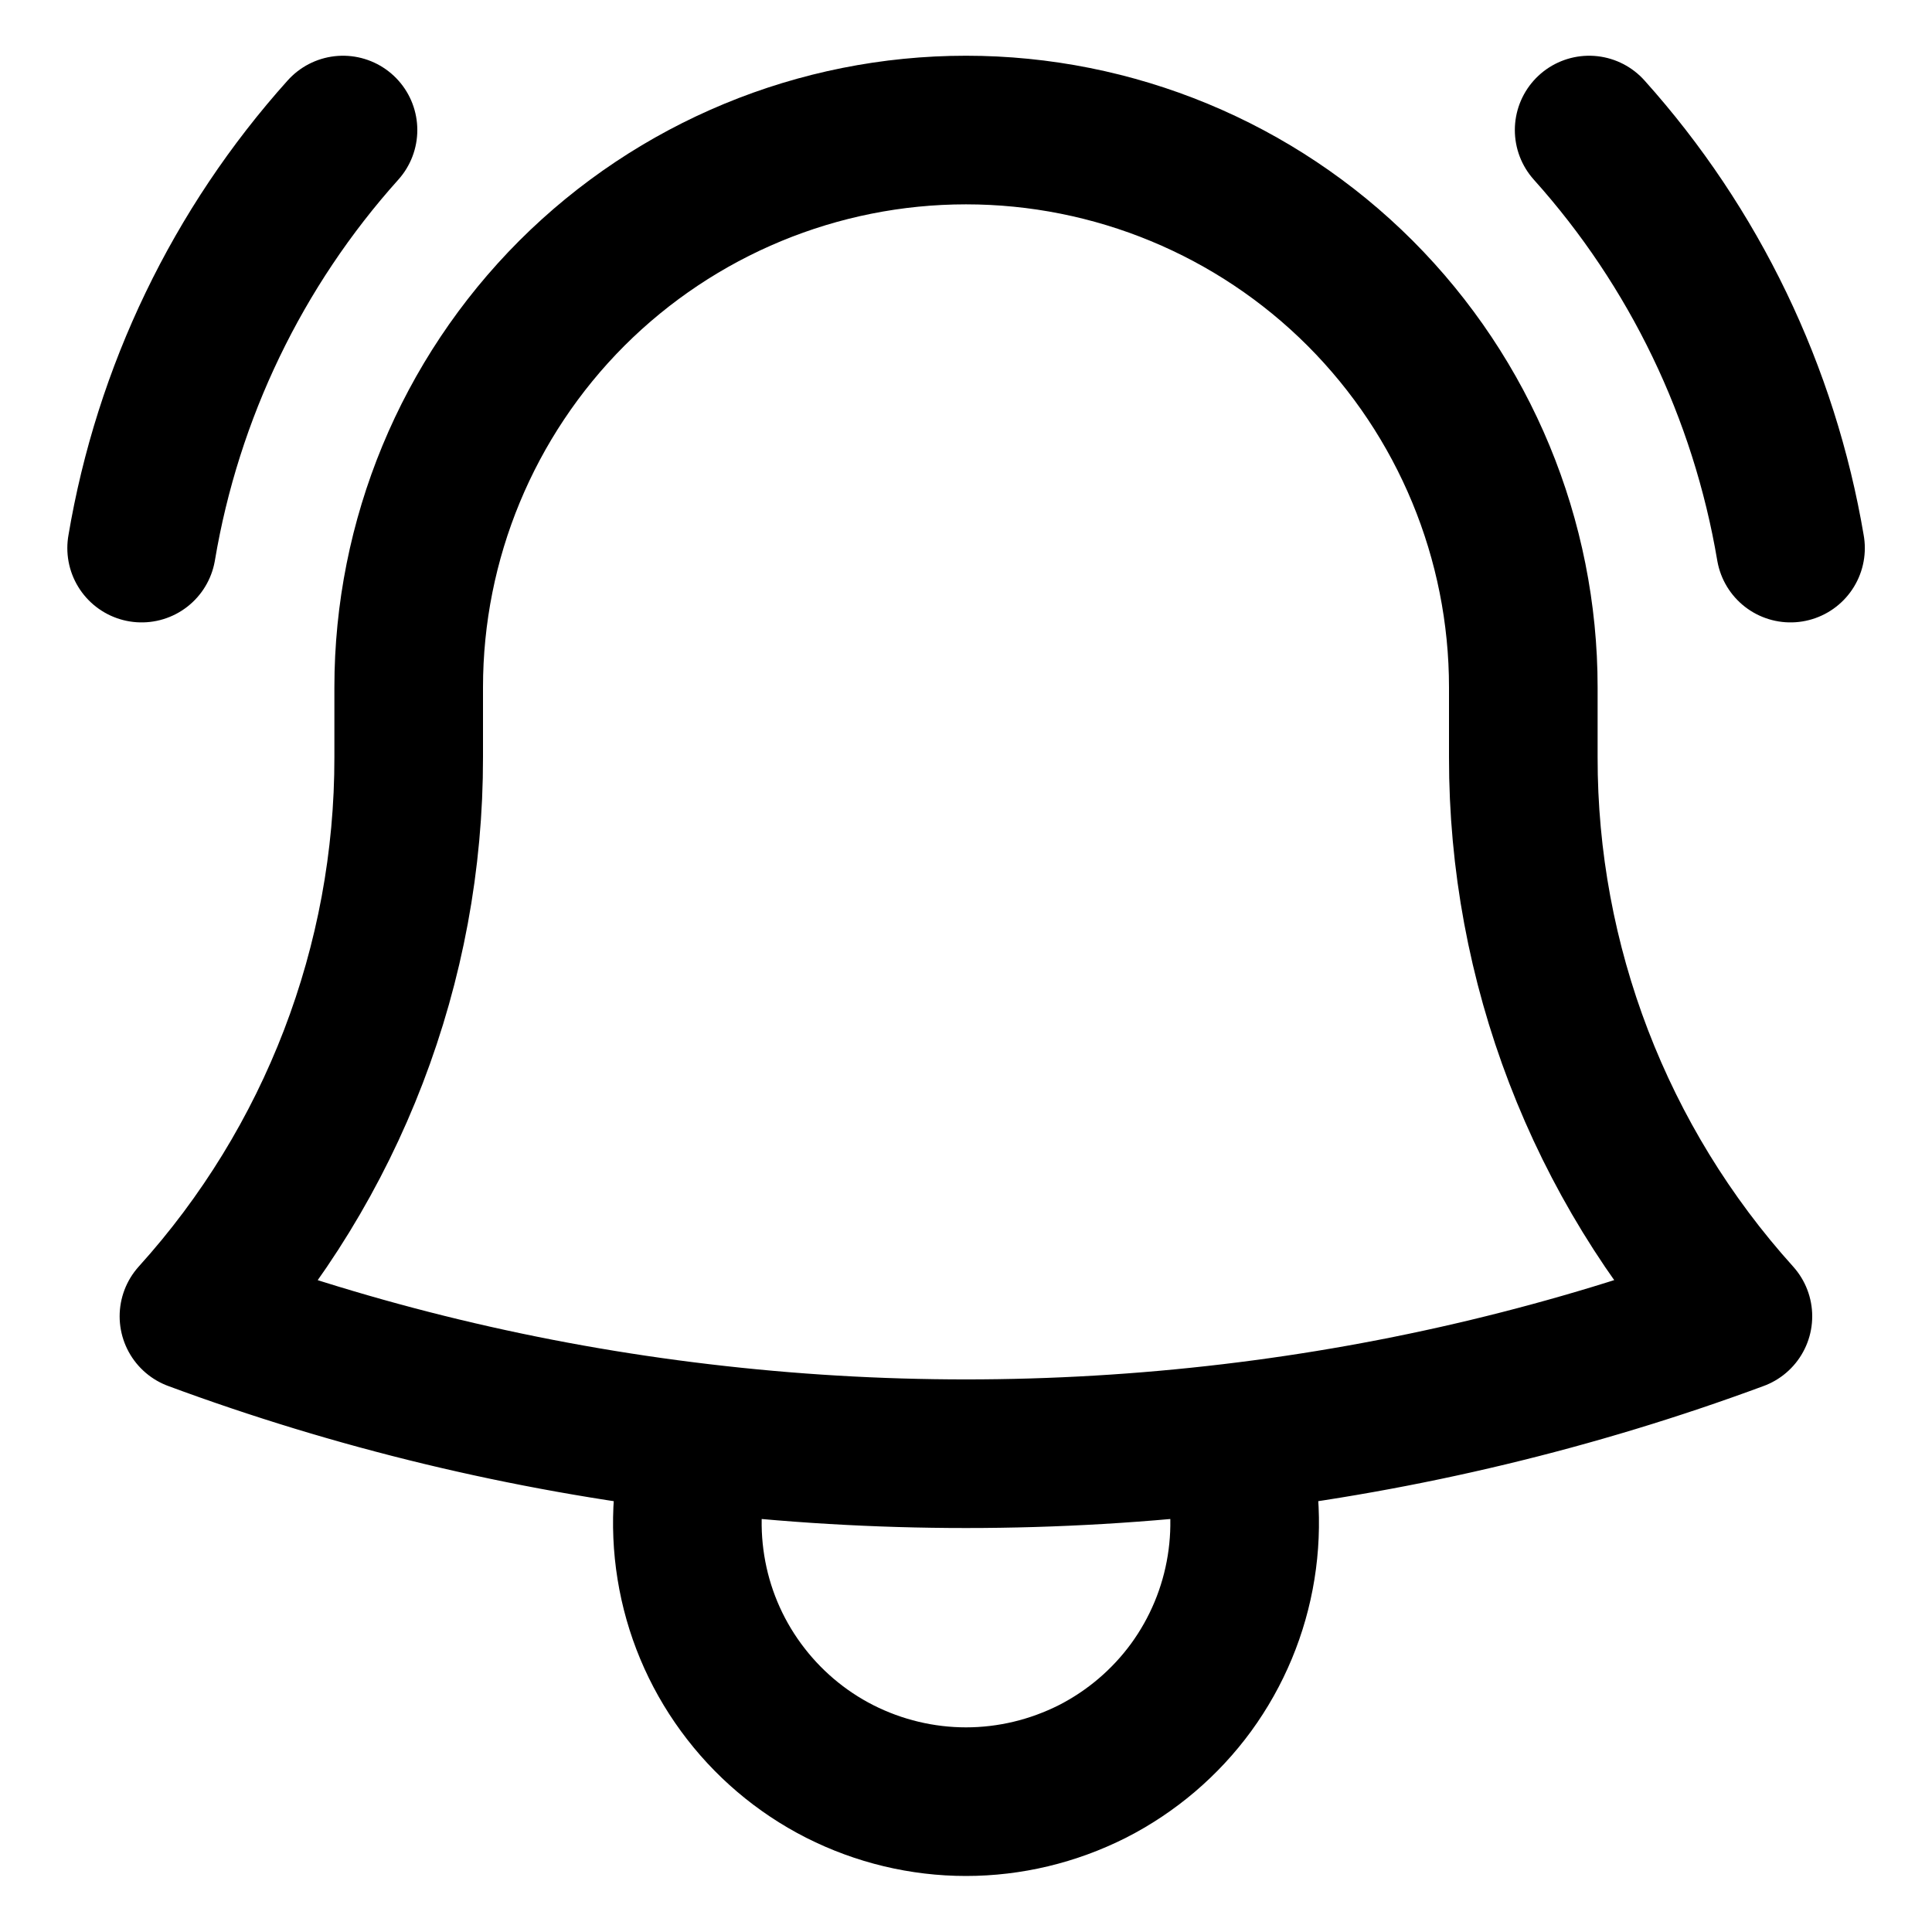
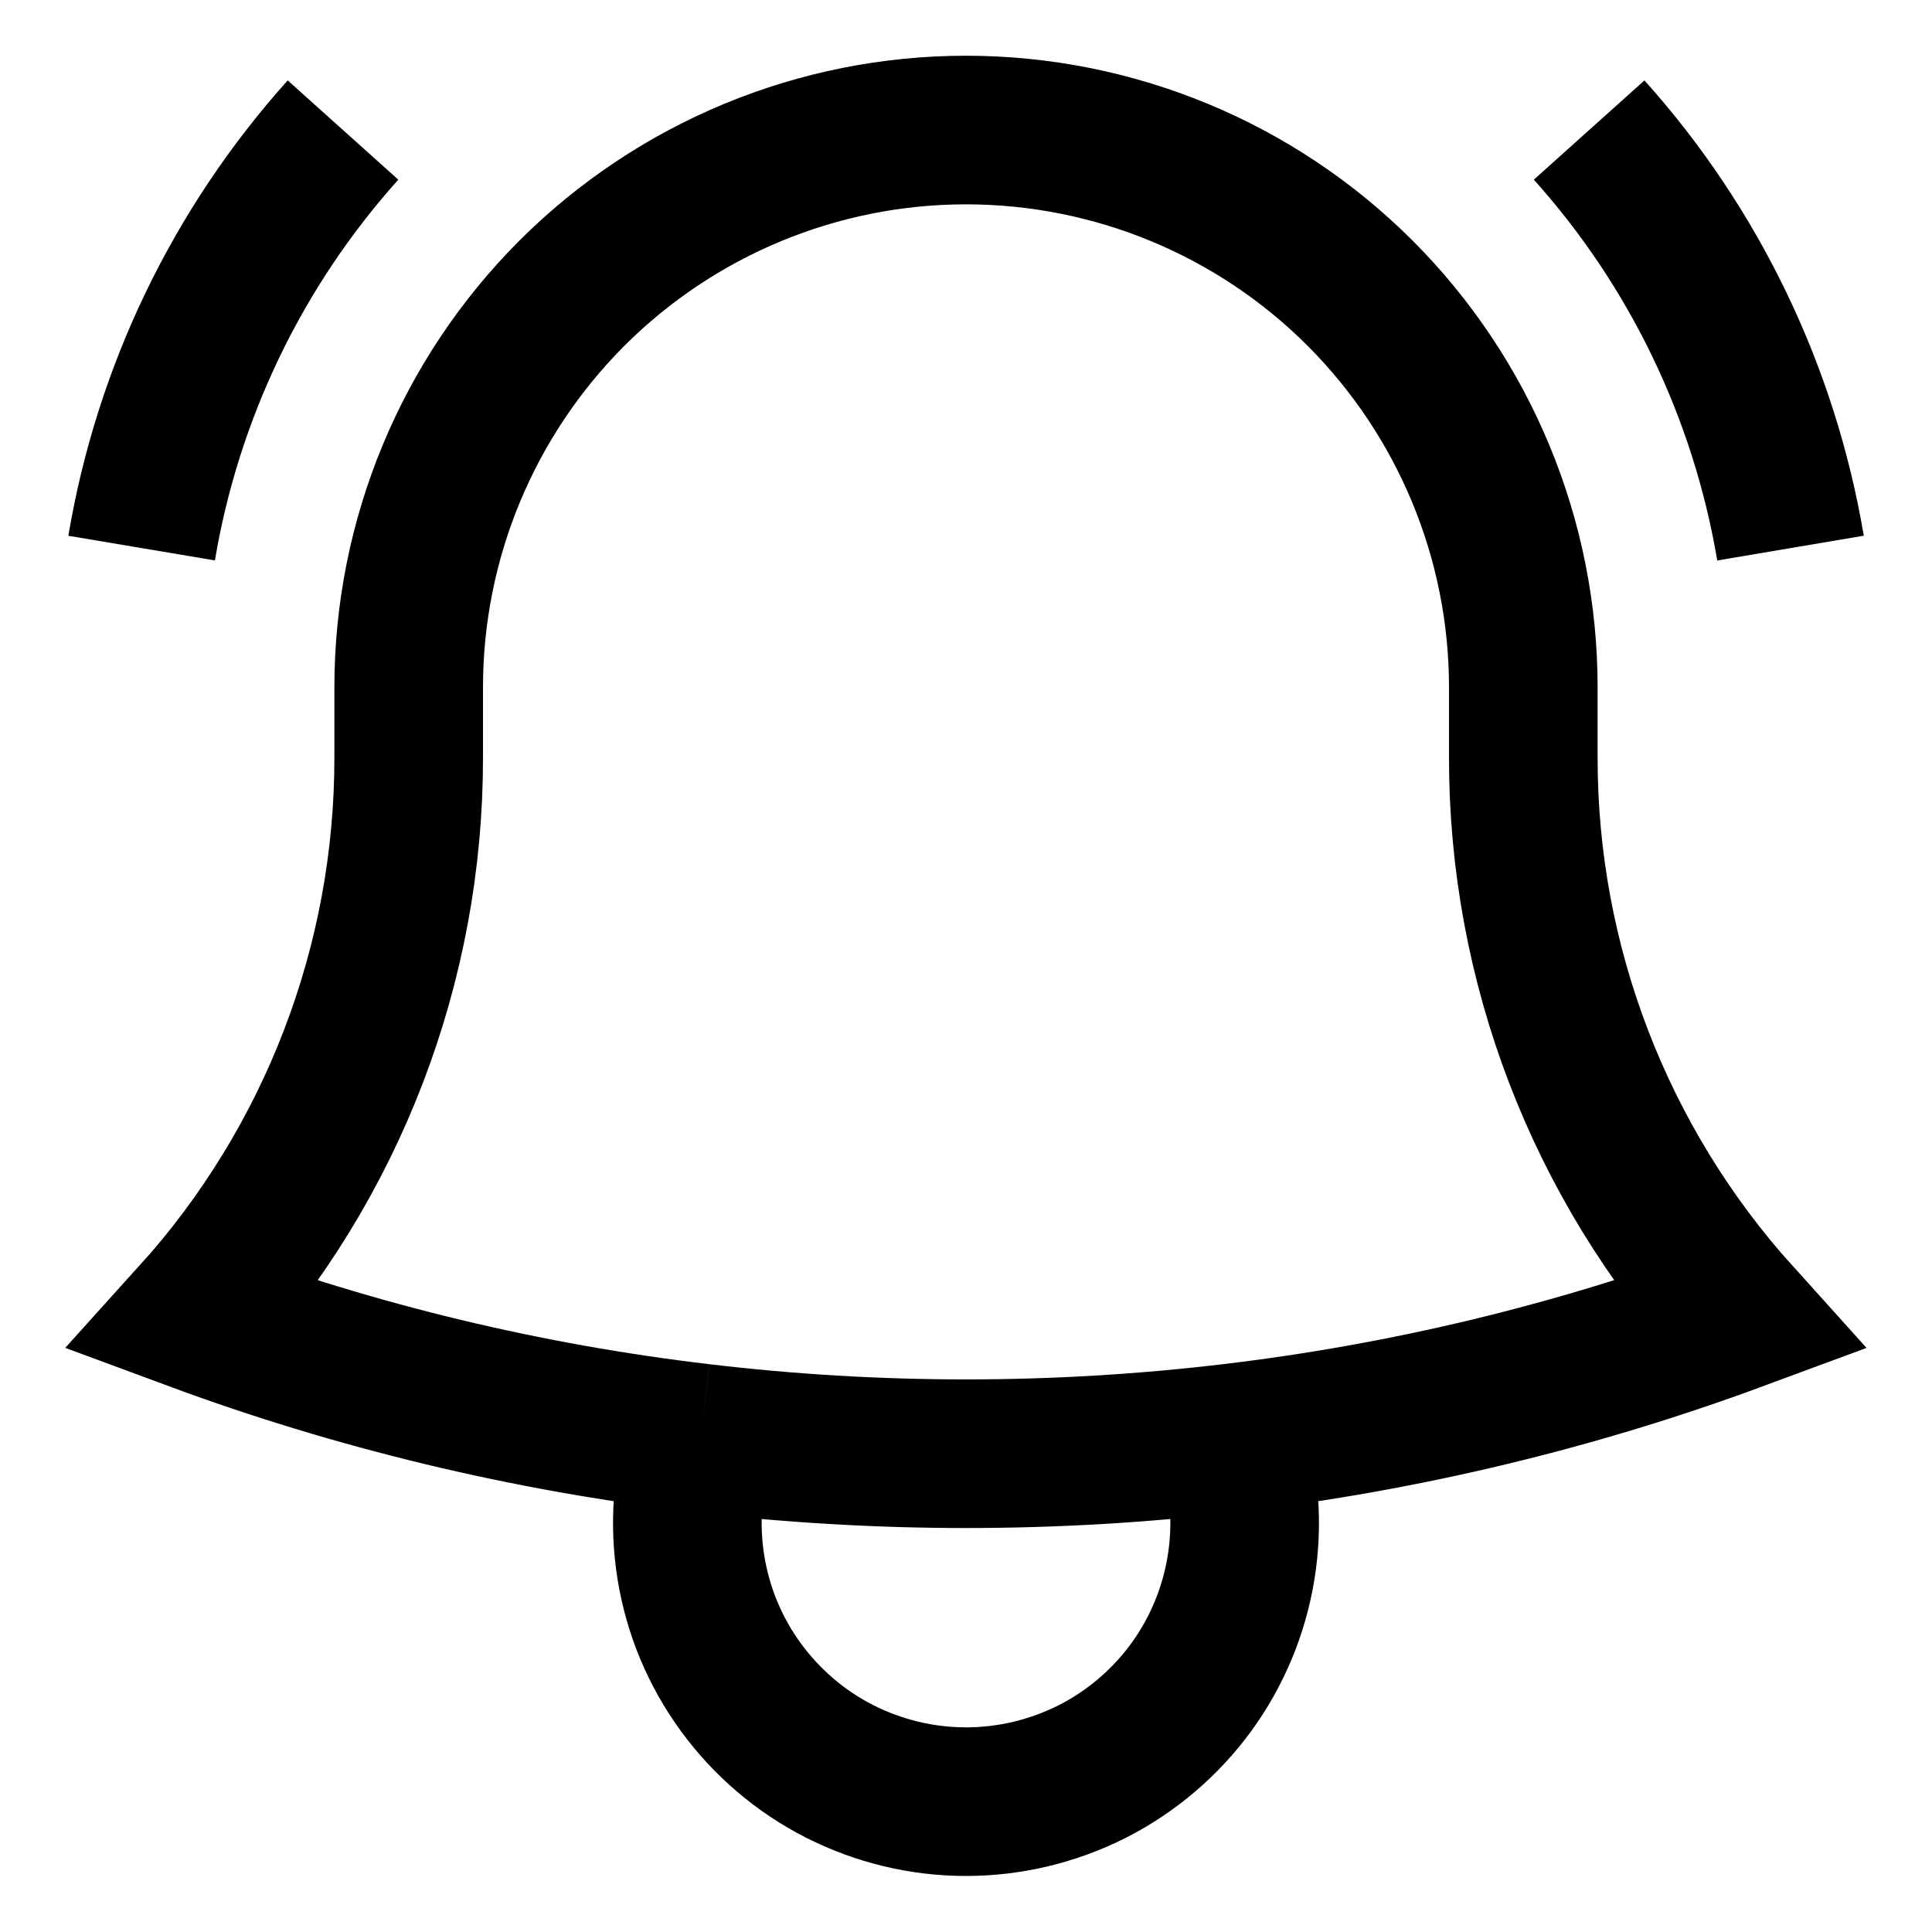
<svg xmlns="http://www.w3.org/2000/svg" width="13" height="13" viewBox="0 0 13 13" fill="none">
-   <path d="M8.286 9.676C9.45 9.538 10.594 9.264 11.694 8.857C10.763 7.825 10.248 6.484 10.25 5.094V4.656V4.625C10.25 3.63 9.855 2.677 9.152 1.973C8.449 1.27 7.495 0.875 6.5 0.875C5.506 0.875 4.552 1.27 3.848 1.973C3.145 2.677 2.75 3.63 2.75 4.625V5.094C2.752 6.484 2.237 7.826 1.305 8.857C2.388 9.258 3.53 9.536 4.715 9.676M8.286 9.676C7.099 9.817 5.901 9.817 4.715 9.676M8.286 9.676C8.376 9.957 8.398 10.256 8.351 10.547C8.304 10.839 8.189 11.115 8.015 11.354C7.841 11.592 7.613 11.786 7.35 11.92C7.086 12.053 6.795 12.123 6.5 12.123C6.205 12.123 5.914 12.053 5.651 11.92C5.387 11.786 5.16 11.592 4.986 11.354C4.811 11.115 4.696 10.839 4.649 10.547C4.602 10.256 4.624 9.957 4.715 9.676M0.953 3.688C1.129 2.641 1.599 1.665 2.308 0.875M10.693 0.875C11.402 1.665 11.871 2.641 12.048 3.688" stroke="black" strokeWidth="1.2" stroke-linecap="round" stroke-linejoin="round" />
+   <path d="M8.286 9.676C9.45 9.538 10.594 9.264 11.694 8.857C10.763 7.825 10.248 6.484 10.25 5.094V4.656V4.625C10.25 3.63 9.855 2.677 9.152 1.973C8.449 1.27 7.495 0.875 6.5 0.875C5.506 0.875 4.552 1.27 3.848 1.973C3.145 2.677 2.75 3.63 2.75 4.625V5.094C2.752 6.484 2.237 7.826 1.305 8.857C2.388 9.258 3.53 9.536 4.715 9.676M8.286 9.676C7.099 9.817 5.901 9.817 4.715 9.676M8.286 9.676C8.376 9.957 8.398 10.256 8.351 10.547C8.304 10.839 8.189 11.115 8.015 11.354C7.841 11.592 7.613 11.786 7.35 11.92C7.086 12.053 6.795 12.123 6.5 12.123C6.205 12.123 5.914 12.053 5.651 11.92C5.387 11.786 5.16 11.592 4.986 11.354C4.811 11.115 4.696 10.839 4.649 10.547C4.602 10.256 4.624 9.957 4.715 9.676M0.953 3.688C1.129 2.641 1.599 1.665 2.308 0.875M10.693 0.875C11.402 1.665 11.871 2.641 12.048 3.688" stroke="black" strokeWidth="1.2" strokeLinecap="round" strokeLinejoin="round" />
</svg>
